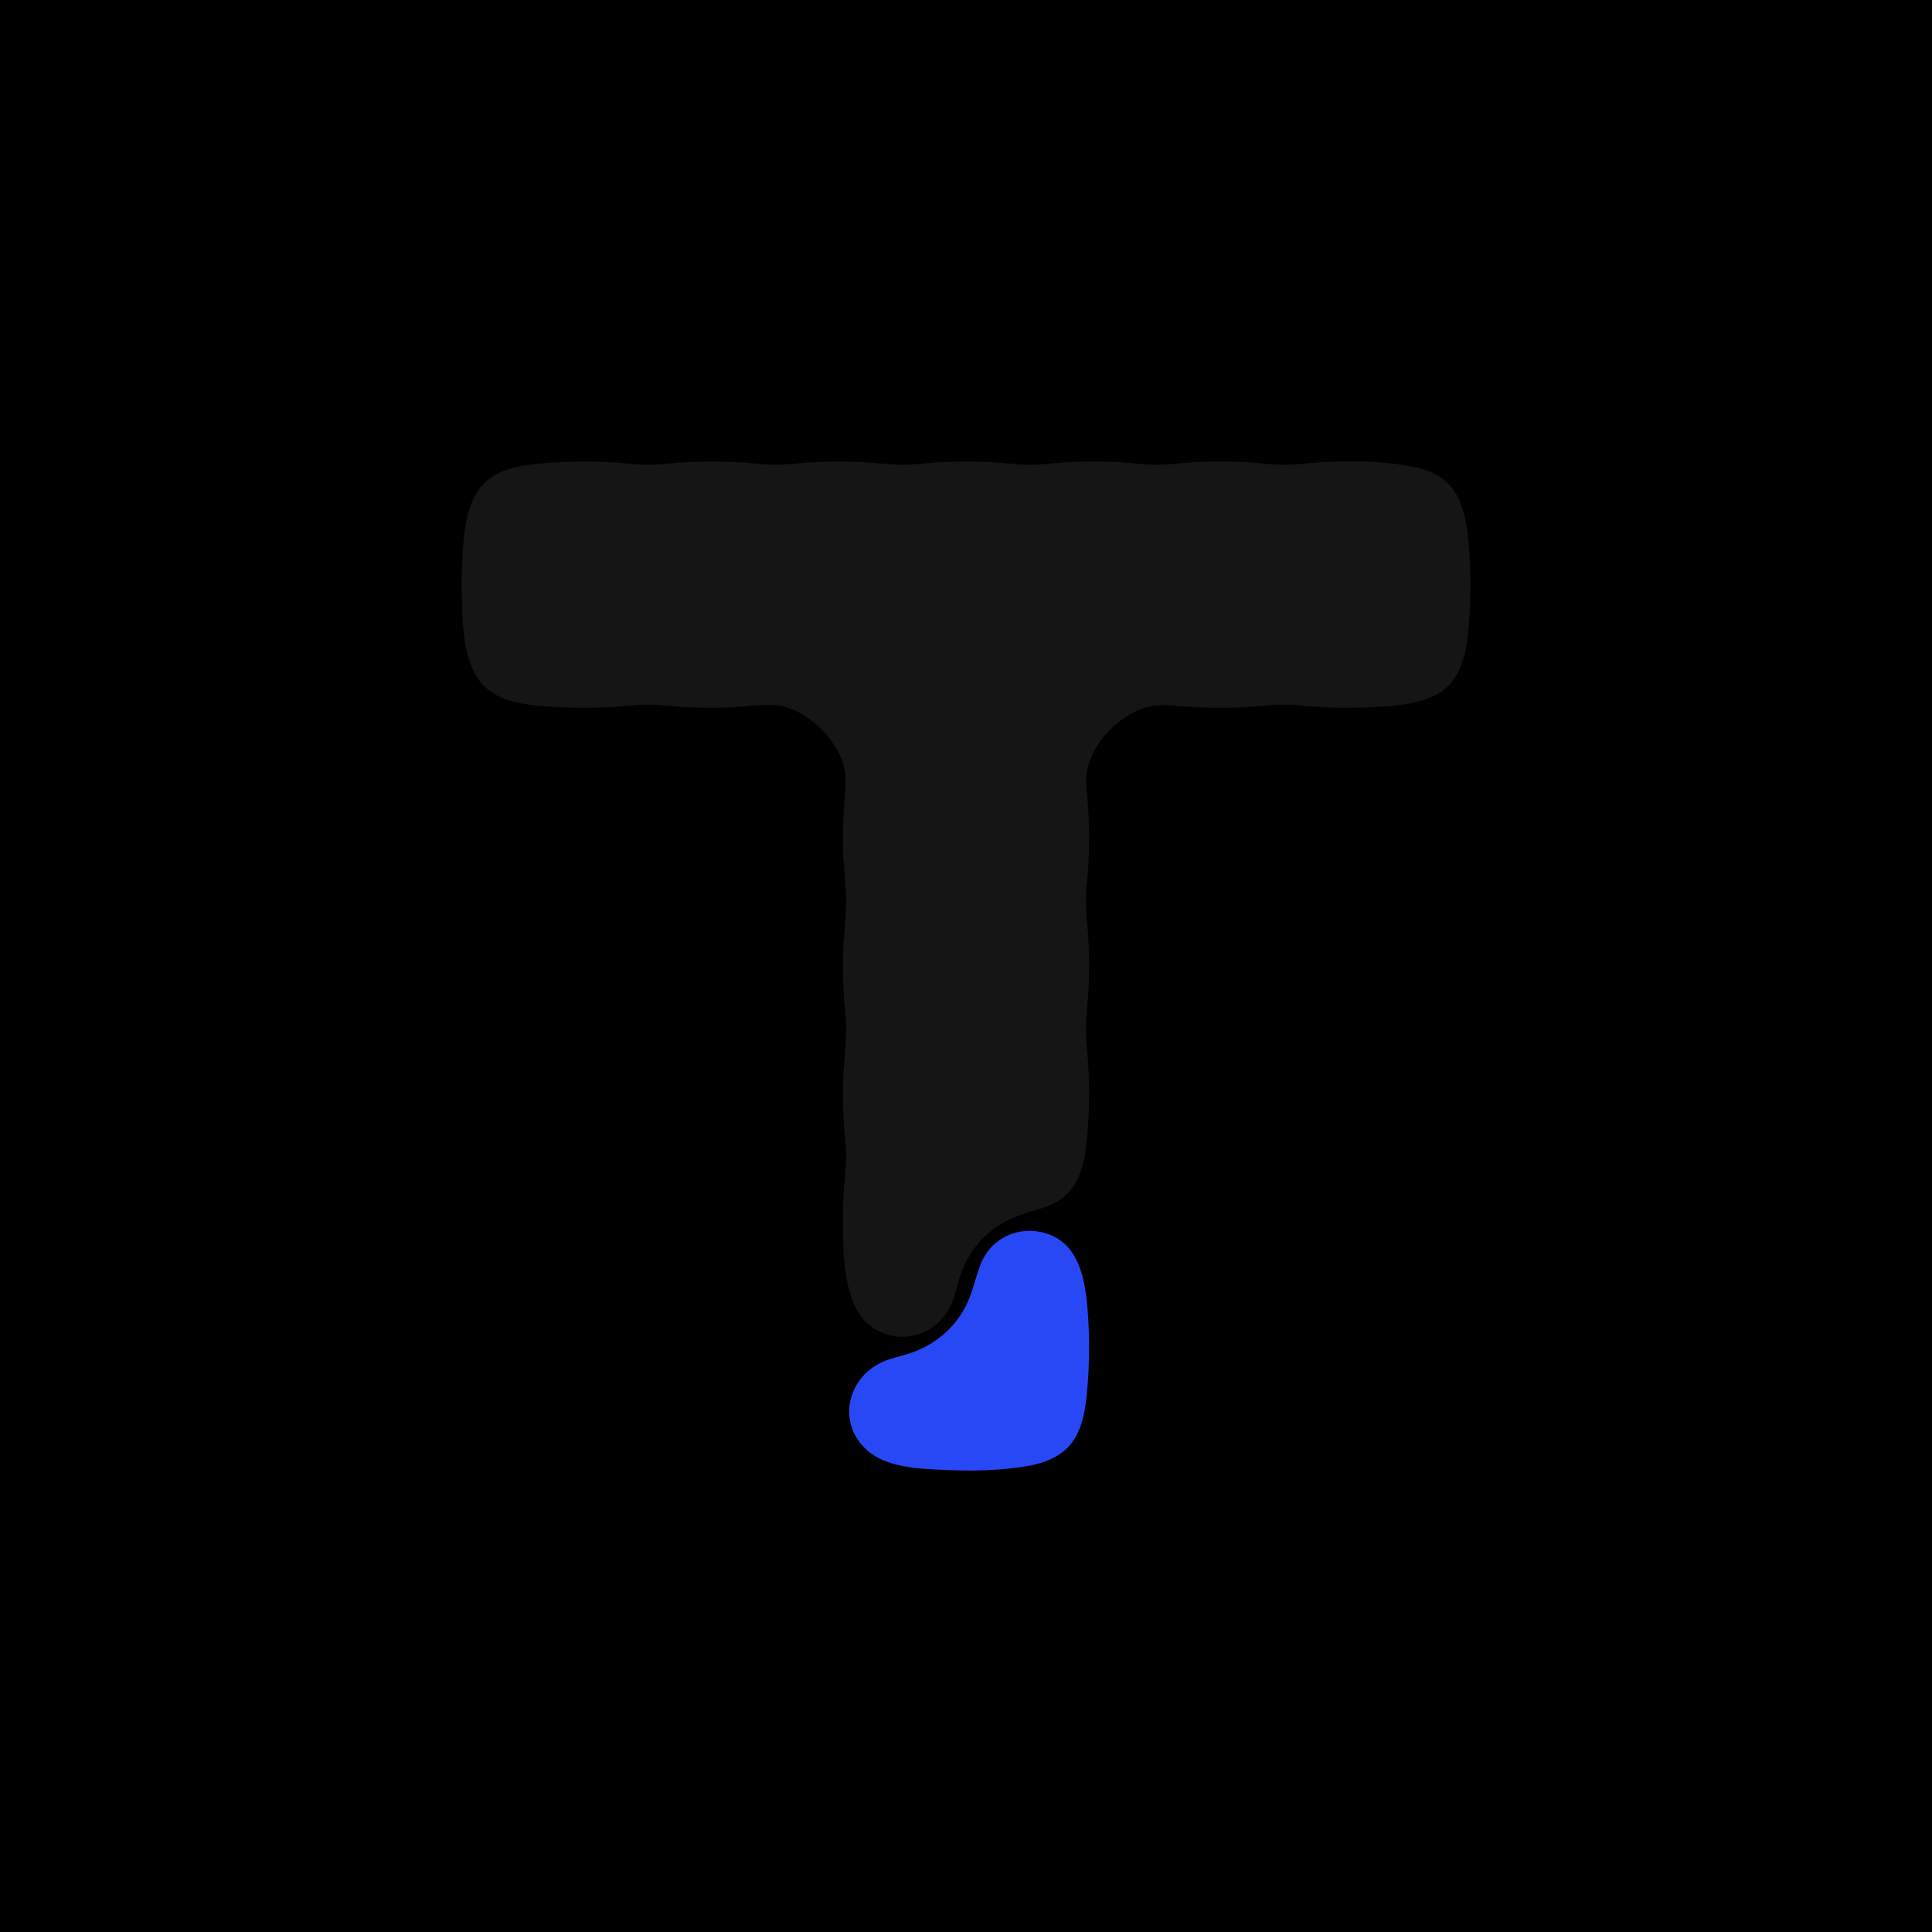
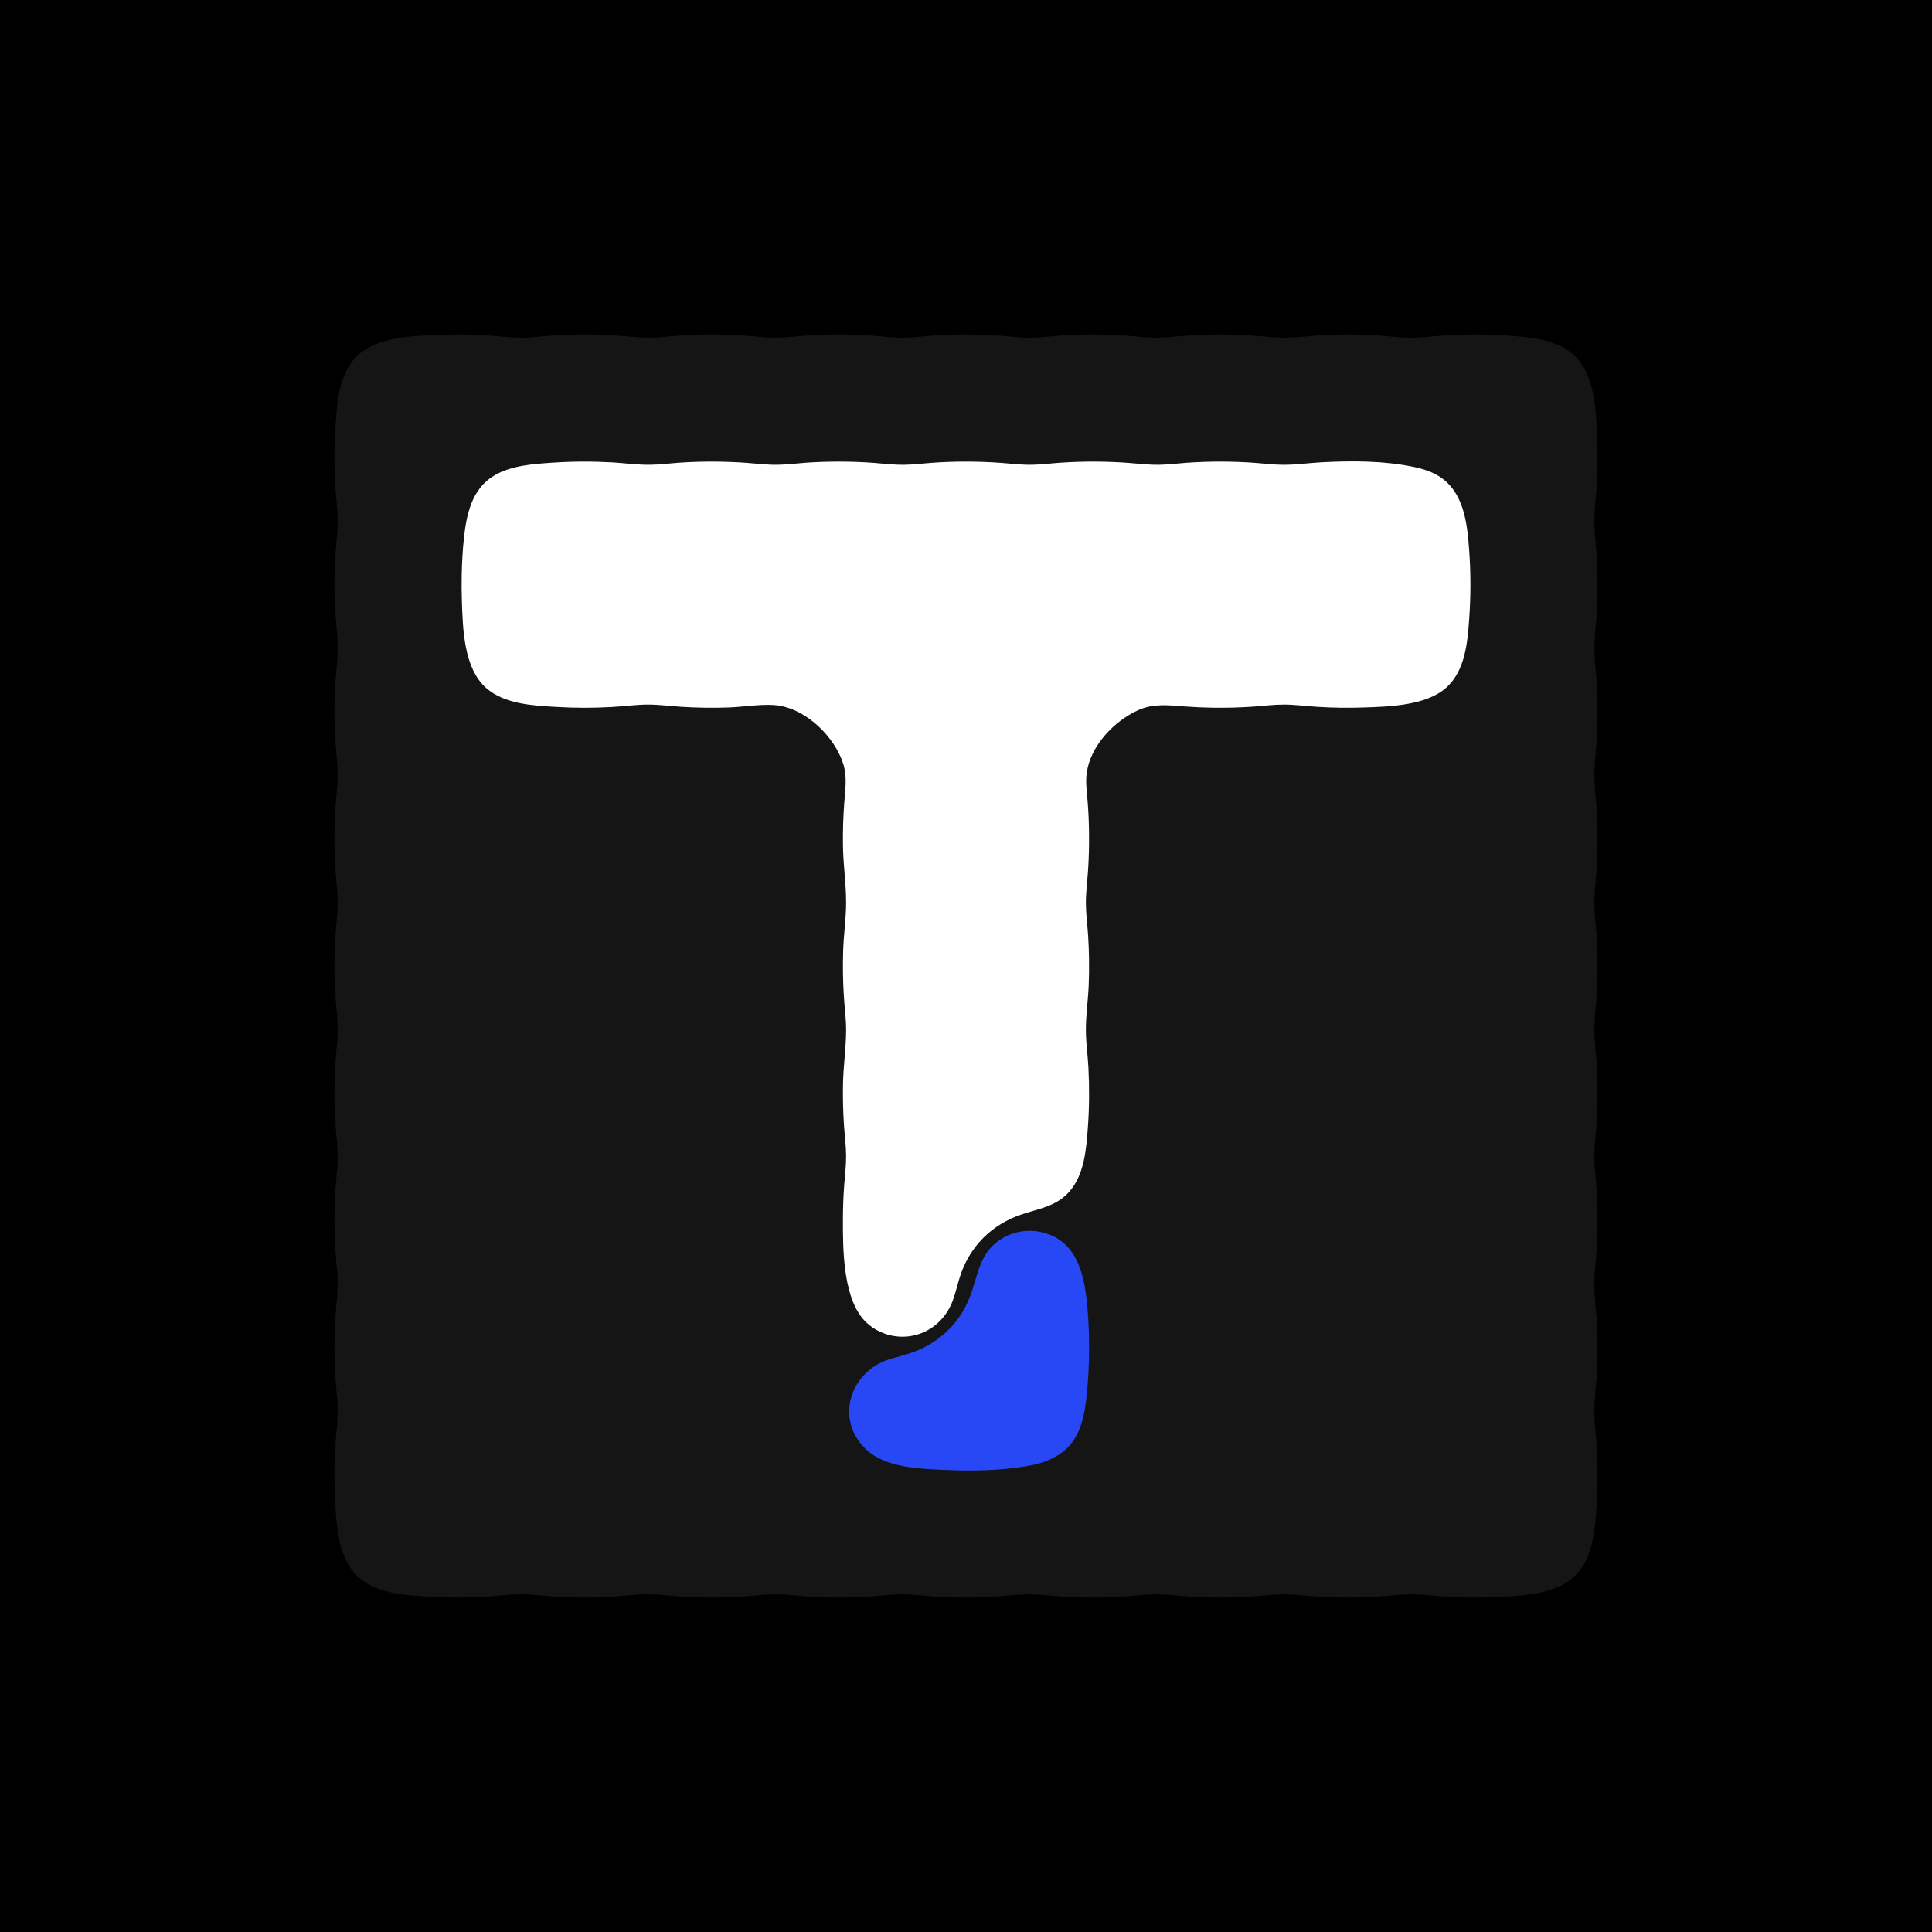
<svg xmlns="http://www.w3.org/2000/svg" width="912" height="912" viewBox="0 0 912 912">
  <rect width="912" height="912" fill="#000000" />
+   <g id="layer-2" data-name="Calque 2">
+     <g id="layer-2-main">
+       <g fill="#151515">
+         <path d="M206.55 158.094C194.256 158.599 177.621 159.048 168.345 168.3C159.89 176.734 159.09 190.217 158.363 201.45C157.778 210.501 157.745 219.594 158.249 228.65C158.565 234.317 159.377 239.97 159.407 245.65C159.437 251.051 158.68 256.417 158.341 261.8C157.842 269.721 157.77 277.671 158.101 285.6C158.396 292.681 159.496 299.759 159.403 306.85C159.343 311.399 158.746 315.917 158.43 320.45C158.017 326.389 157.854 332.347 157.913 338.3C157.96 343.121 158.153 347.942 158.518 352.75C158.883 357.567 159.487 362.359 159.397 367.2C159.319 371.464 158.773 375.7 158.466 379.95C158.057 385.606 157.88 391.28 157.903 396.95C157.924 402.054 158.108 407.159 158.48 412.25C158.792 416.5 159.335 420.735 159.401 425C159.475 429.84 158.863 434.633 158.503 439.45C158.08 445.105 157.891 450.779 157.902 456.45C157.912 461.838 158.103 467.227 158.506 472.6C158.804 476.567 159.3 480.52 159.391 484.5C159.502 489.343 158.914 494.132 158.54 498.95C158.146 504.04 157.946 509.145 157.908 514.25C157.863 520.204 158.039 526.162 158.469 532.1C158.798 536.633 159.387 541.149 159.408 545.7C159.429 550.254 158.856 554.767 158.514 559.3C158.065 565.238 157.875 571.196 157.904 577.15C157.929 582.254 158.117 587.36 158.495 592.45C158.832 596.983 159.412 601.497 159.408 606.05C159.405 610.602 158.822 615.117 158.488 619.65C158.071 625.306 157.886 630.979 157.902 636.65C157.917 642.038 158.112 647.427 158.521 652.8C158.888 657.618 159.489 662.409 159.396 667.25C159.303 672.08 158.653 676.882 158.347 681.7C157.844 689.62 157.768 697.571 158.096 705.5C158.603 717.782 159.056 734.388 168.3 743.655C176.734 752.11 190.216 752.91 201.45 753.637C210.501 754.222 219.594 754.255 228.65 753.751C234.317 753.435 239.97 752.623 245.65 752.593C251.051 752.563 256.417 753.32 261.8 753.659C269.721 754.158 277.671 754.23 285.6 753.899C292.681 753.604 299.76 752.504 306.85 752.597C311.399 752.657 315.917 753.254 320.45 753.57C326.389 753.983 332.347 754.147 338.3 754.088C343.405 754.037 348.511 753.825 353.6 753.415C358.133 753.051 362.643 752.519 367.2 752.603C371.464 752.682 375.7 753.227 379.95 753.534C385.606 753.943 391.28 754.12 396.95 754.097C402.054 754.076 407.159 753.893 412.25 753.52C416.5 753.208 420.735 752.665 425 752.599C429.84 752.525 434.633 753.136 439.45 753.497C445.105 753.92 450.779 754.109 456.45 754.098C461.838 754.088 467.227 753.896 472.6 753.493C476.567 753.195 480.52 752.701 484.5 752.609C489.342 752.498 494.132 753.086 498.95 753.459C504.04 753.853 509.145 754.054 514.25 754.092C520.203 754.137 526.162 753.961 532.1 753.531C536.633 753.202 541.149 752.614 545.7 752.592C550.537 752.57 555.333 753.206 560.15 753.549C565.806 753.951 571.48 754.124 577.15 754.096C582.254 754.071 587.359 753.882 592.45 753.504C596.983 753.167 601.498 752.588 606.05 752.592C610.602 752.595 615.117 753.178 619.65 753.512C625.306 753.93 630.979 754.114 636.65 754.098C642.038 754.083 647.427 753.887 652.8 753.478C657.617 753.111 662.409 752.511 667.25 752.604C672.08 752.697 676.882 753.347 681.7 753.653C689.62 754.156 697.571 754.231 705.5 753.903C717.762 753.397 734.333 752.946 743.605 743.75C752.094 735.33 752.903 721.843 753.633 710.6C754.221 701.549 754.255 692.456 753.754 683.4C753.44 677.733 752.628 672.08 752.593 666.4C752.56 660.999 753.315 655.633 753.656 650.25C754.157 642.329 754.231 634.379 753.901 626.45C753.607 619.369 752.509 612.29 752.597 605.2C752.653 600.651 753.249 596.133 753.566 591.6C753.981 585.661 754.146 579.703 754.088 573.75C754.039 568.645 753.827 563.539 753.419 558.45C753.056 553.917 752.521 549.407 752.602 544.85C752.677 540.585 753.223 536.35 753.531 532.1C753.941 526.444 754.119 520.77 754.097 515.1C754.077 509.996 753.895 504.891 753.523 499.8C753.193 495.267 752.606 490.752 752.592 486.2C752.578 481.647 753.153 477.133 753.493 472.6C753.896 467.227 754.088 461.838 754.098 456.45C754.109 451.063 753.938 445.674 753.559 440.3C753.26 436.049 752.711 431.813 752.61 427.55C752.495 422.708 753.081 417.918 753.455 413.1C753.85 408.01 754.052 402.905 754.092 397.8C754.138 391.847 753.963 385.888 753.534 379.95C753.207 375.417 752.617 370.901 752.593 366.35C752.566 361.513 753.201 356.717 753.545 351.9C753.949 346.244 754.123 340.57 754.096 334.9C754.071 329.512 753.865 324.122 753.443 318.75C753.11 314.501 752.592 310.269 752.592 306C752.592 301.448 753.172 296.933 753.508 292.4C753.927 286.744 754.113 281.071 754.098 275.4C754.084 270.012 753.889 264.623 753.482 259.25C753.116 254.433 752.513 249.641 752.603 244.8C752.697 239.688 753.398 234.602 753.702 229.5C754.158 221.861 754.22 214.196 753.905 206.55C753.401 194.277 752.955 177.676 743.75 168.395C735.33 159.906 721.843 159.097 710.6 158.367C701.549 157.779 692.456 157.745 683.4 158.246C677.733 158.561 672.08 159.372 666.4 159.407C660.999 159.441 655.633 158.685 650.25 158.344C642.33 157.843 634.379 157.769 626.45 158.098C619.368 158.392 612.291 159.491 605.2 159.403C600.651 159.347 596.133 158.751 591.6 158.434C585.661 158.019 579.703 157.854 573.75 157.912C568.929 157.959 564.108 158.15 559.3 158.514C554.483 158.878 549.691 159.484 544.85 159.398C540.585 159.323 536.35 158.777 532.1 158.469C526.444 158.06 520.77 157.881 515.1 157.903C509.712 157.924 504.322 158.125 498.95 158.54C494.701 158.87 490.468 159.395 486.2 159.408C481.647 159.422 477.133 158.847 472.6 158.506C467.227 158.103 461.838 157.912 456.45 157.902C450.779 157.891 445.105 158.08 439.45 158.503C435.483 158.799 431.53 159.295 427.55 159.39C422.707 159.505 417.918 158.919 413.1 158.544C408.01 158.149 402.905 157.948 397.8 157.908C391.846 157.862 385.889 158.037 379.95 158.466C375.417 158.793 370.901 159.383 366.35 159.407C361.796 159.432 357.283 158.861 352.75 158.518C346.813 158.067 340.854 157.876 334.9 157.904C329.796 157.928 324.691 158.115 319.6 158.491C315.067 158.827 310.552 159.408 306 159.408C301.448 159.408 296.933 158.827 292.4 158.491C286.744 158.073 281.071 157.887 275.4 157.902C270.012 157.916 264.623 158.11 259.25 158.518C254.433 158.883 249.641 159.487 244.8 159.397C239.687 159.303 234.602 158.603 229.5 158.298C221.861 157.842 214.196 157.78 206.55 158.094Z" fill-rule="evenodd" clip-rule="evenodd" />
+       </g>
+     </g>
+   </g>
  <g id="layer-1" data-name="Calque 1">
    <g id="layer-1-main">
      <g fill="#2948f5">
        <path d="M481.95 581.33C478.187 581.948 474.583 583.435 471.479 585.65C463.264 591.512 461.952 599.628 459.104 608.6C457.879 612.461 456.279 616.196 454.151 619.65C448.769 628.39 440.466 634.89 430.835 638.35C427.249 639.639 423.532 640.473 419.9 641.612C400.99 647.542 394.015 670.301 408.914 684.25C418.016 692.771 433.617 693.31 445.4 693.855C458.361 694.455 471.675 694.277 484.5 692.13C493.545 690.616 502.234 687.28 507.262 679.15C511.853 671.727 512.708 662.293 513.4 653.794C513.795 648.939 514.009 644.07 514.077 639.2C514.178 631.829 513.951 624.444 513.307 617.1C511.954 601.678 508.355 584.642 490.455 581.4C487.651 580.892 484.762 580.868 481.95 581.33Z" fill-rule="evenodd" clip-rule="evenodd" />
      </g>
-       <g fill="#151515">
+       <g fill="#ffffff">
        <path d="M260.95 218.396C251.807 219.01 241.515 219.676 233.413 224.4C222.745 230.619 220.19 242.761 218.979 254.15C218.379 259.796 218.071 265.475 217.952 271.15C217.863 275.4 217.891 279.652 218.037 283.9C218.484 296.961 218.93 315.495 229.5 324.781C238.245 332.464 251.606 333.06 262.65 333.711C271.421 334.228 280.228 334.234 289 333.731C294.666 333.407 300.319 332.592 306 332.592C311.118 332.592 316.2 333.293 321.3 333.627C328.937 334.127 336.602 334.225 344.25 333.952C351.454 333.694 361.213 331.946 368.05 333.129C381.226 335.41 393.927 347.896 397.989 360.4C399.985 366.546 399.011 372.806 398.529 379.1C398.009 385.884 397.825 392.697 397.928 399.5C398.061 408.302 399.387 417.064 399.407 425.85C399.425 433.503 398.252 441.145 398.013 448.8C397.784 456.166 397.898 463.546 398.387 470.9C398.725 476 399.423 481.081 399.407 486.2C399.381 494.703 398.099 503.184 397.941 511.7C397.82 518.219 397.967 524.745 398.41 531.25C398.738 536.067 399.384 540.866 399.407 545.7C399.428 550.254 398.857 554.767 398.514 559.3C398.108 564.673 397.915 570.062 397.902 575.45C397.868 589.86 397.828 614.487 409.464 624.75C412.444 627.378 416.047 629.275 419.9 630.245C422.947 631.011 426.135 631.196 429.25 630.788C438.673 629.552 446.318 623.035 449.65 614.245C451.294 609.908 452.14 605.311 453.728 600.95C455.274 596.701 457.381 592.673 460.094 589.05C465.367 582.005 472.64 576.763 480.889 573.75C489.65 570.55 498.387 569.887 504.9 562.364C511.916 554.261 512.79 542.315 513.531 532.1C514.207 522.771 514.278 513.39 513.788 504.05C513.491 498.38 512.693 492.728 512.601 487.05C512.482 479.678 513.639 472.315 513.926 464.95C514.223 457.303 514.145 449.638 513.671 442C513.355 436.899 512.652 431.815 512.596 426.7C512.541 421.579 513.228 416.5 513.58 411.4C514.009 405.178 514.164 398.936 514.075 392.7C514.007 387.878 513.795 383.057 513.404 378.25C513.037 373.727 512.363 369.18 513.018 364.65C514.85 351.99 525.887 340.395 537.2 335.263C544.429 331.984 551.637 332.906 559.3 333.486C563.543 333.806 567.796 333.993 572.05 334.066C578.569 334.177 585.096 334.02 591.6 333.566C596.416 333.229 601.215 332.588 606.05 332.592C611.167 332.596 616.25 333.298 621.35 333.63C628.704 334.11 636.084 334.216 643.45 333.979C655.519 333.589 673.048 333.13 682.55 324.738C691.752 316.61 692.771 303.007 693.569 291.55C694.298 281.09 694.292 270.559 693.545 260.1C692.572 246.488 690.979 230.791 677.45 223.774C674.255 222.117 670.763 221.106 667.25 220.381C653.183 217.477 638.184 217.461 623.9 218.219C617.948 218.535 612.014 219.403 606.05 219.408C601.497 219.412 596.983 218.832 592.45 218.495C587.36 218.117 582.254 217.929 577.15 217.904C571.48 217.876 565.806 218.049 560.15 218.452C555.899 218.754 551.664 219.301 547.4 219.393C542.558 219.497 537.769 218.904 532.95 218.533C528.143 218.163 523.321 217.967 518.5 217.915C512.547 217.851 506.589 218.008 500.65 218.416C496.116 218.727 491.598 219.326 487.05 219.4C482.209 219.478 477.418 218.868 472.6 218.507C466.945 218.082 461.271 217.892 455.6 217.902C450.212 217.911 444.823 218.101 439.45 218.503C435.2 218.821 430.966 219.358 426.7 219.404C421.861 219.457 417.067 218.833 412.25 218.481C406.877 218.087 401.487 217.904 396.1 217.901C390.713 217.899 385.323 218.078 379.95 218.466C375.7 218.773 371.464 219.318 367.2 219.397C362.359 219.486 357.568 218.883 352.75 218.518C347.66 218.132 342.554 217.938 337.45 217.906C331.78 217.87 326.106 218.036 320.45 218.43C315.916 218.746 311.399 219.343 306.85 219.402C300.882 219.481 294.95 218.61 289 218.269C279.663 217.734 270.282 217.769 260.95 218.396Z" fill-rule="evenodd" clip-rule="evenodd" />
      </g>
    </g>
  </g>
</svg>
